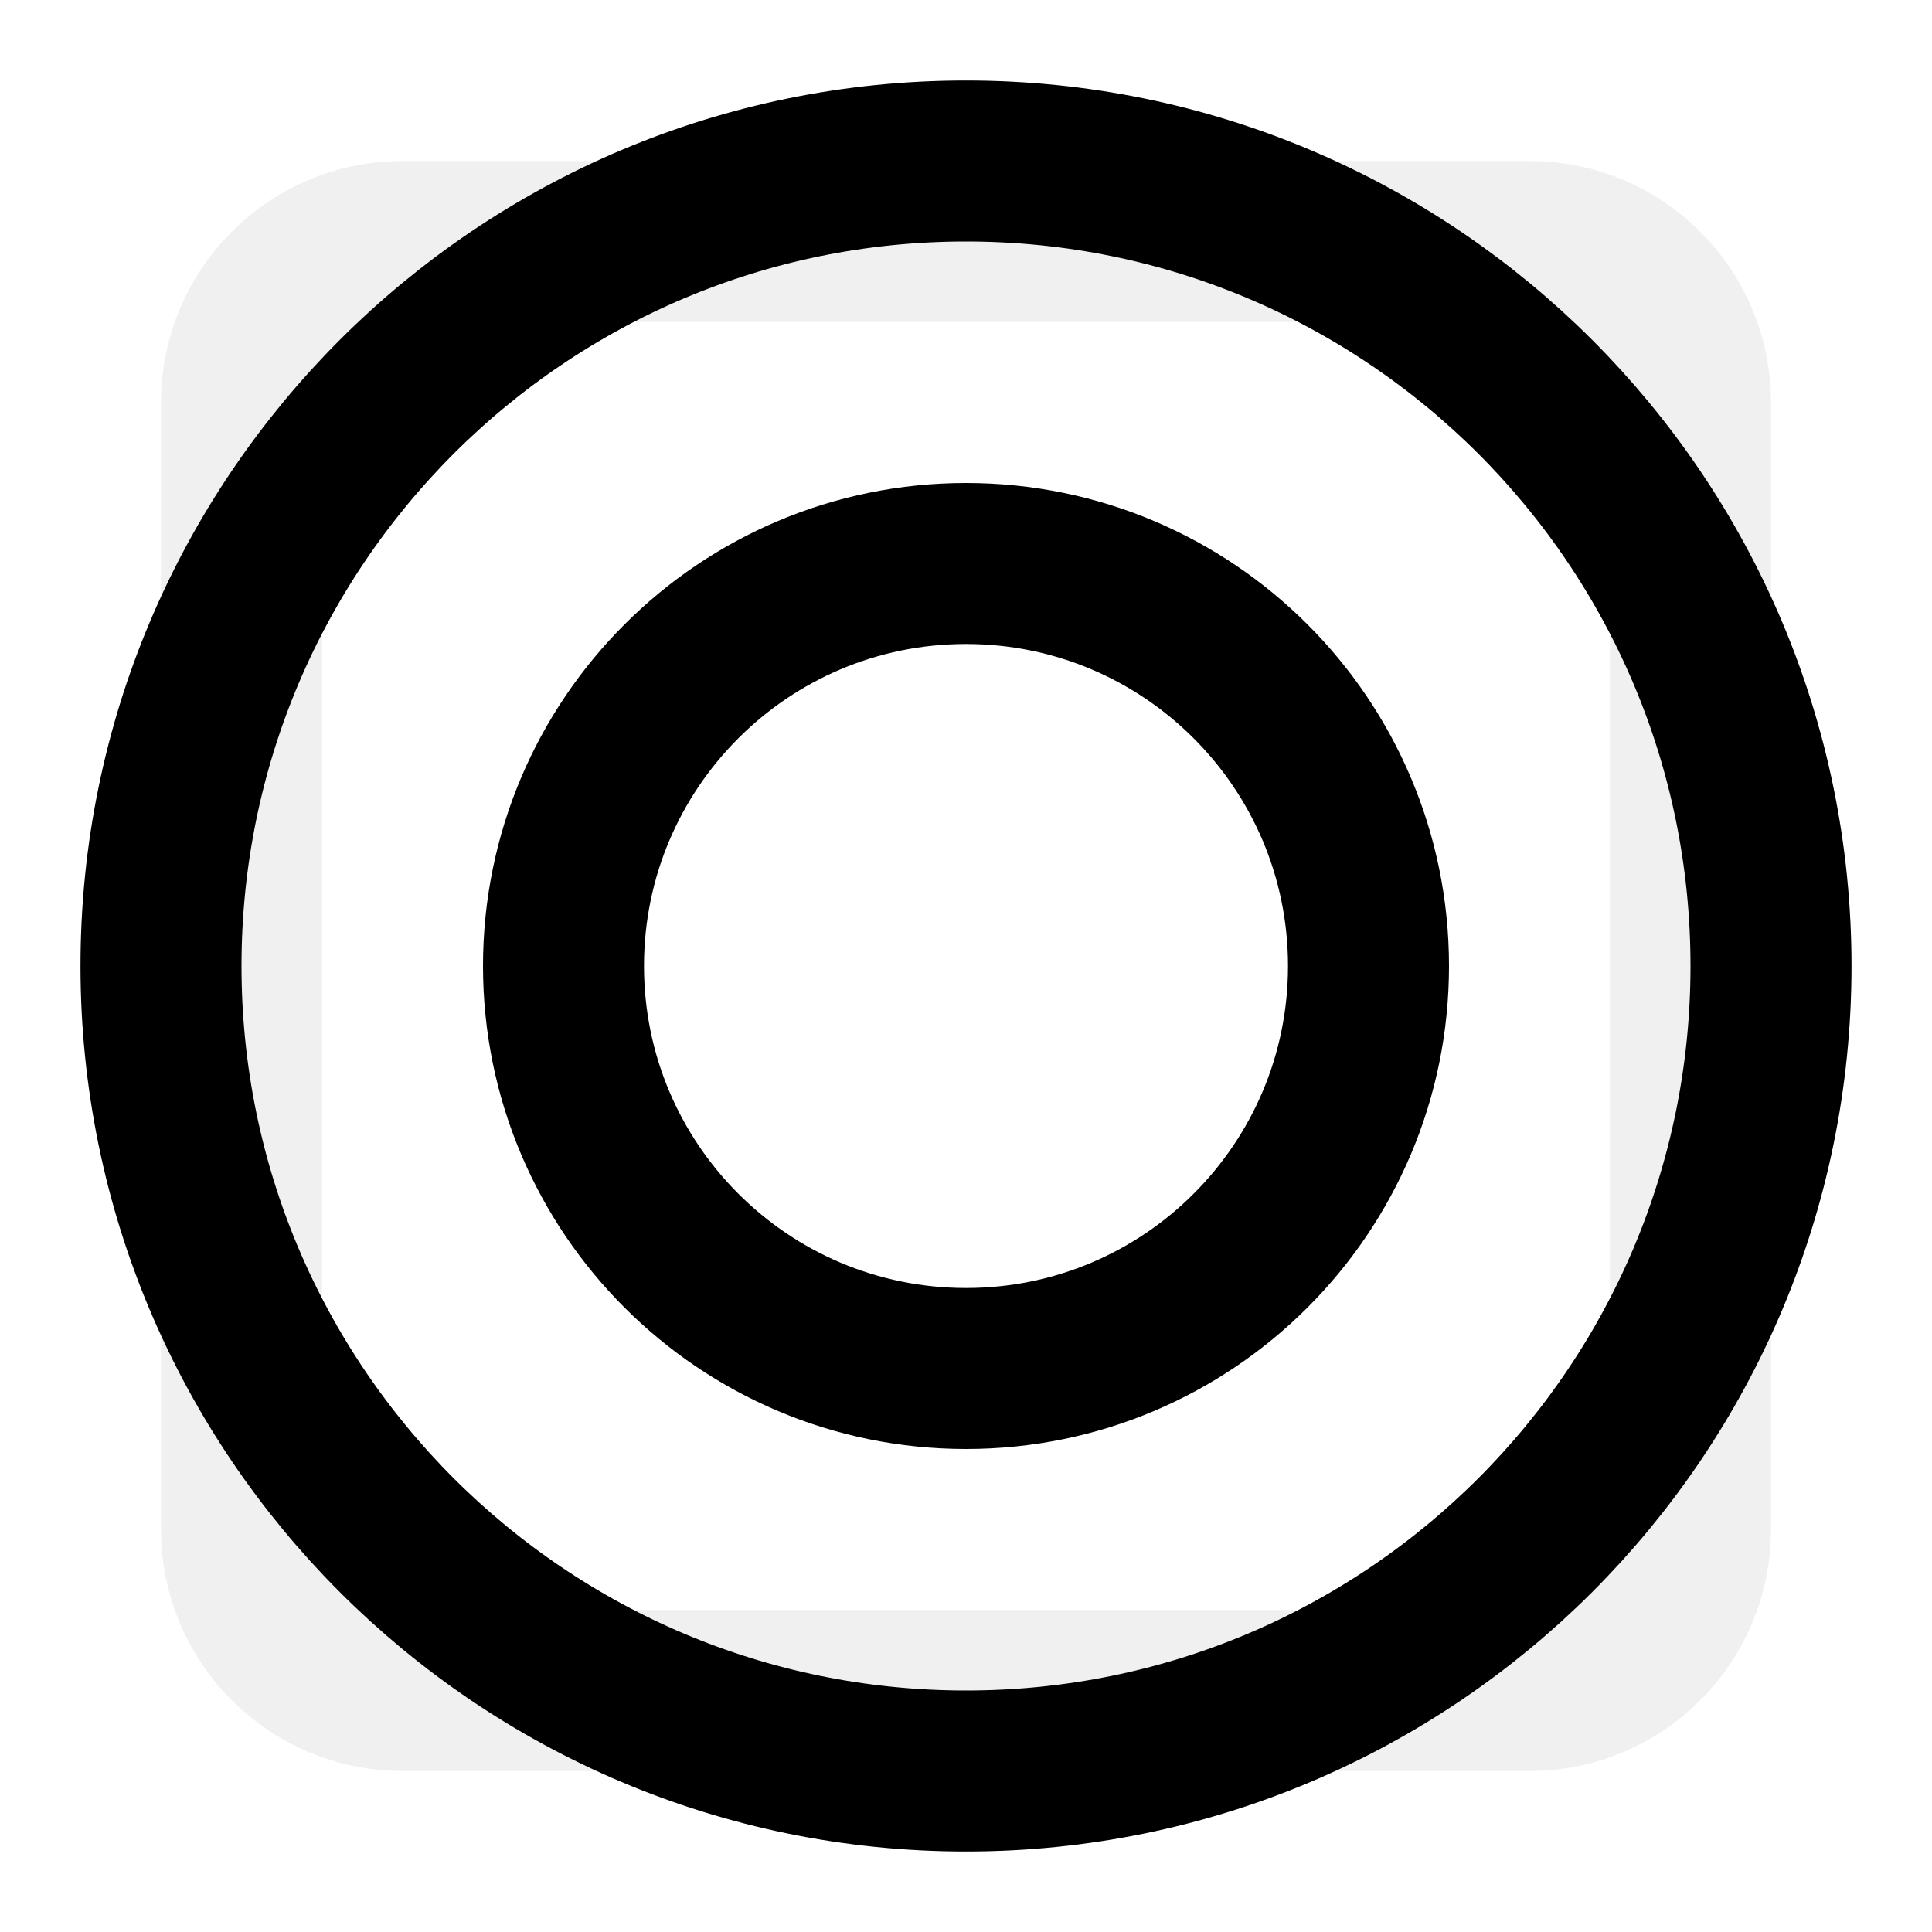
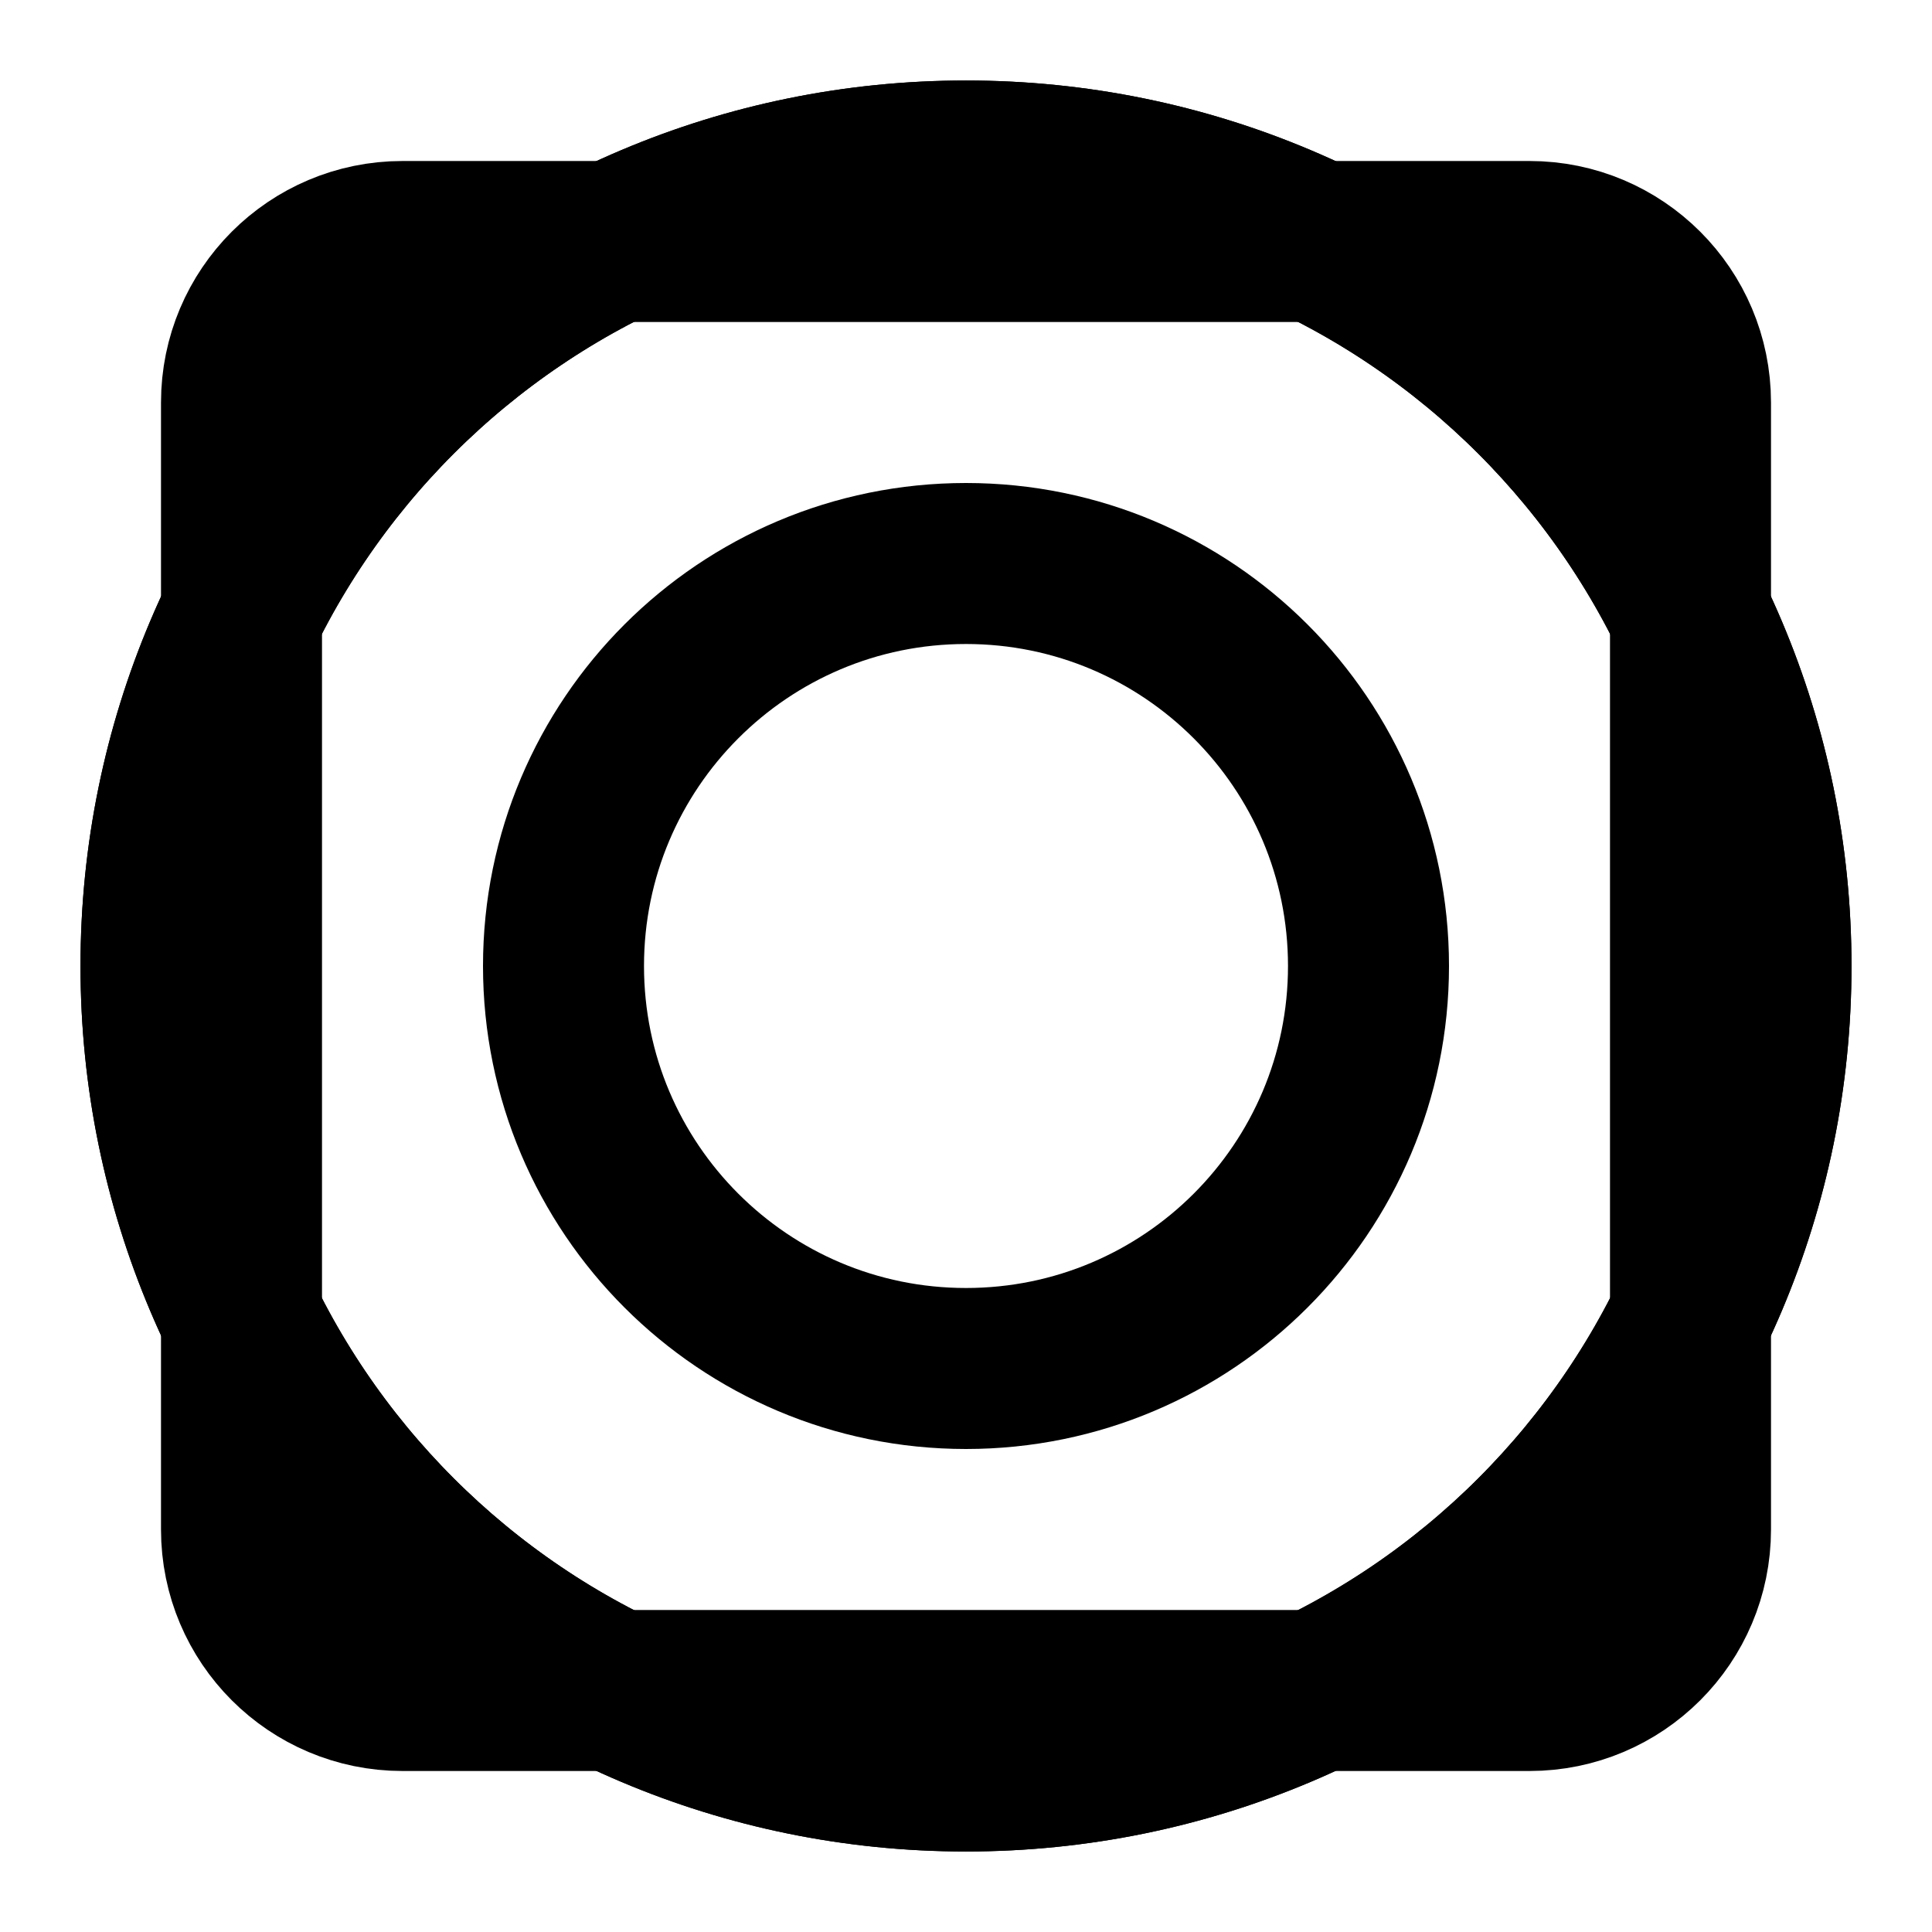
- <svg xmlns="http://www.w3.org/2000/svg" width="24" height="24" viewBox="0 0 24 24" fill="none" stroke="currentColor" stroke-width="2" stroke-linecap="round" stroke-linejoin="round" version="1.1" id="svg21971" xml:space="preserve">
-   <defs id="defs21975" />
-   <g id="g49471" style="display:inline;fill:none;stroke:#f0f0f0;stroke-opacity:1">
-     <circle cx="12" cy="12" r="10" id="circle48356" style="fill:none;stroke:#f0f0f0;stroke-width:2;stroke-linecap:round;stroke-linejoin:round;stroke-opacity:1" />
-     <rect width="18" height="18" x="3" y="3" rx="2" id="rect49093" ry="2" style="display:inline;fill:none;stroke:#f0f0f0;stroke-width:2;stroke-linecap:round;stroke-linejoin:round;stroke-opacity:1" />
+ <svg xmlns="http://www.w3.org/2000/svg" width="24" height="24" viewBox="0 0 24 24" fill="none" stroke="currentColor" stroke-width="2" stroke-linecap="round" stroke-linejoin="round">
+   <g style="display:inlinefill:nonestroke:#f0f0f0stroke-opacity:1">
+     <circle cx="12" cy="12" r="10" style="fill:nonestroke:#f0f0f0stroke-width:2stroke-linecap:roundstroke-linejoin:roundstroke-opacity:1" />
+     <rect width="18" height="18" x="3" y="3" rx="2" ry="2" style="display:inlinefill:nonestroke:#f0f0f0stroke-width:2stroke-linecap:roundstroke-linejoin:roundstroke-opacity:1" />
  </g>
-   <circle cx="12" cy="12" r="10" id="circle56211" style="fill:none;stroke:#000000;stroke-width:2;stroke-linecap:round;stroke-linejoin:round" />
-   <circle cx="12" cy="12" id="circle56213" style="fill:none;stroke:#000000;stroke-width:2;stroke-linecap:round;stroke-linejoin:round" r="5" />
+   <circle cx="12" cy="12" r="10" style="fill:nonestroke:#000stroke-width:2stroke-linecap:roundstroke-linejoin:round" />
+   <circle cx="12" cy="12" r="5" style="fill:nonestroke:#000stroke-width:2stroke-linecap:roundstroke-linejoin:round" />
</svg>
